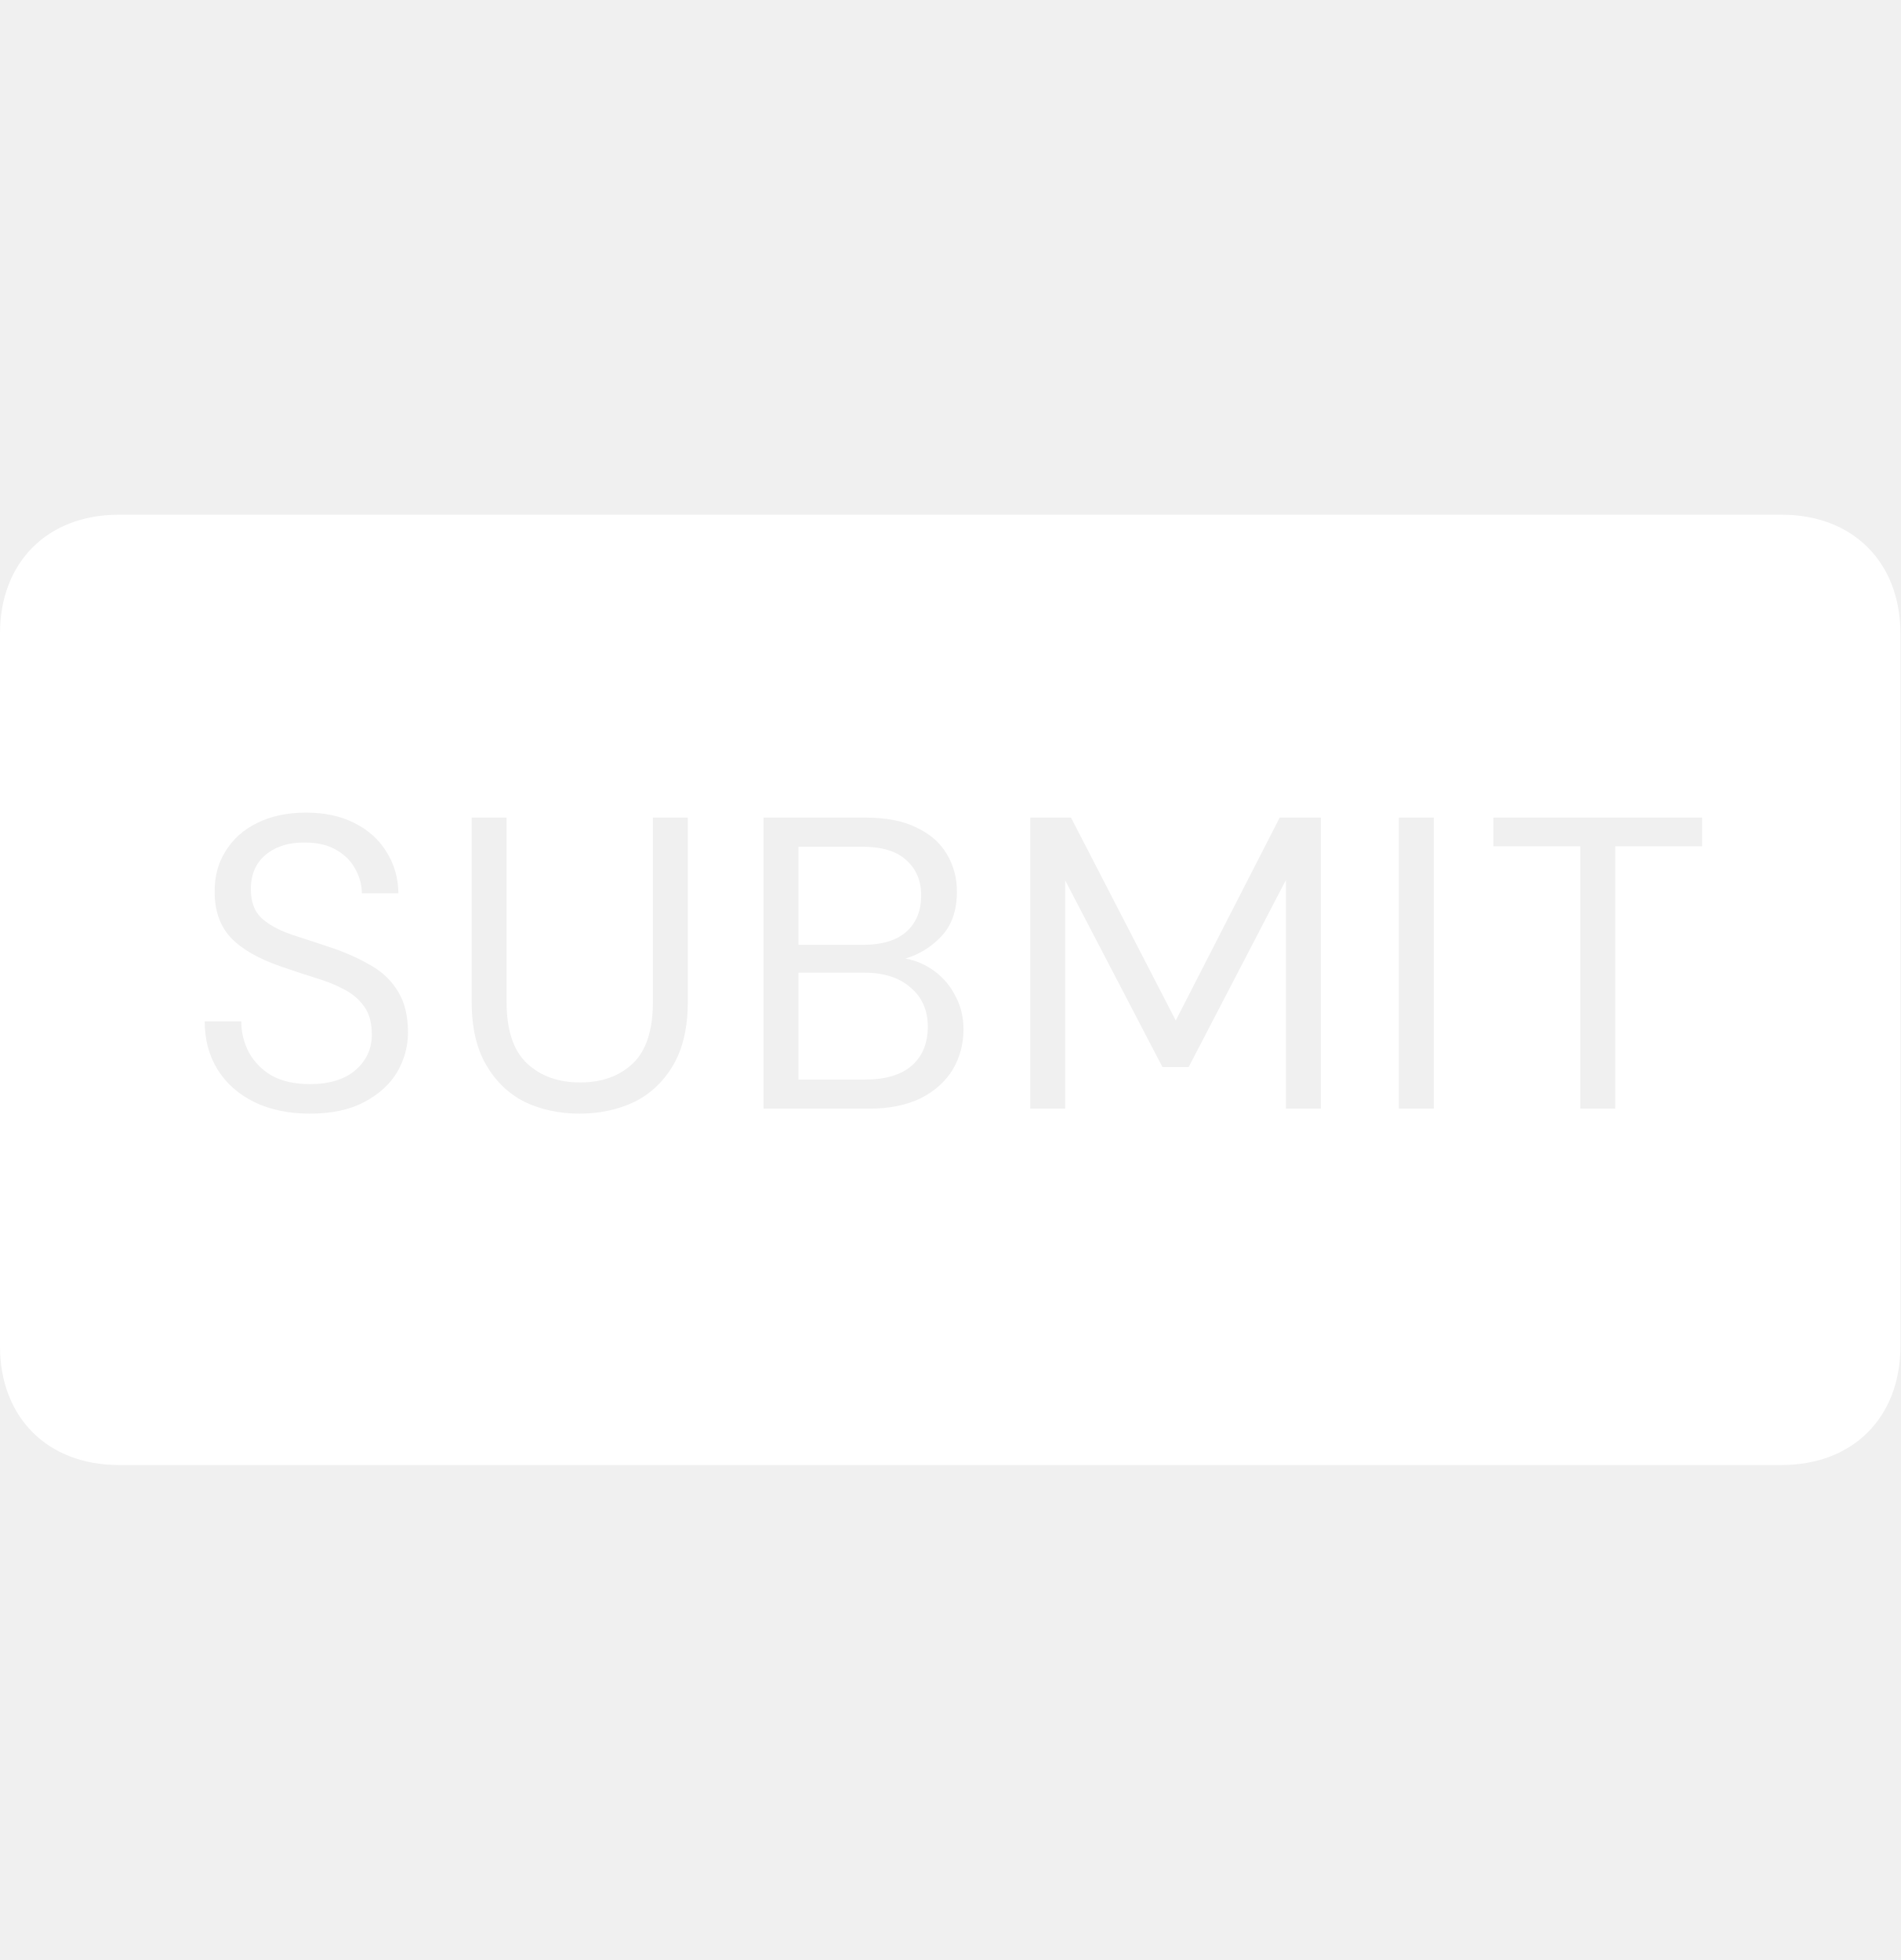
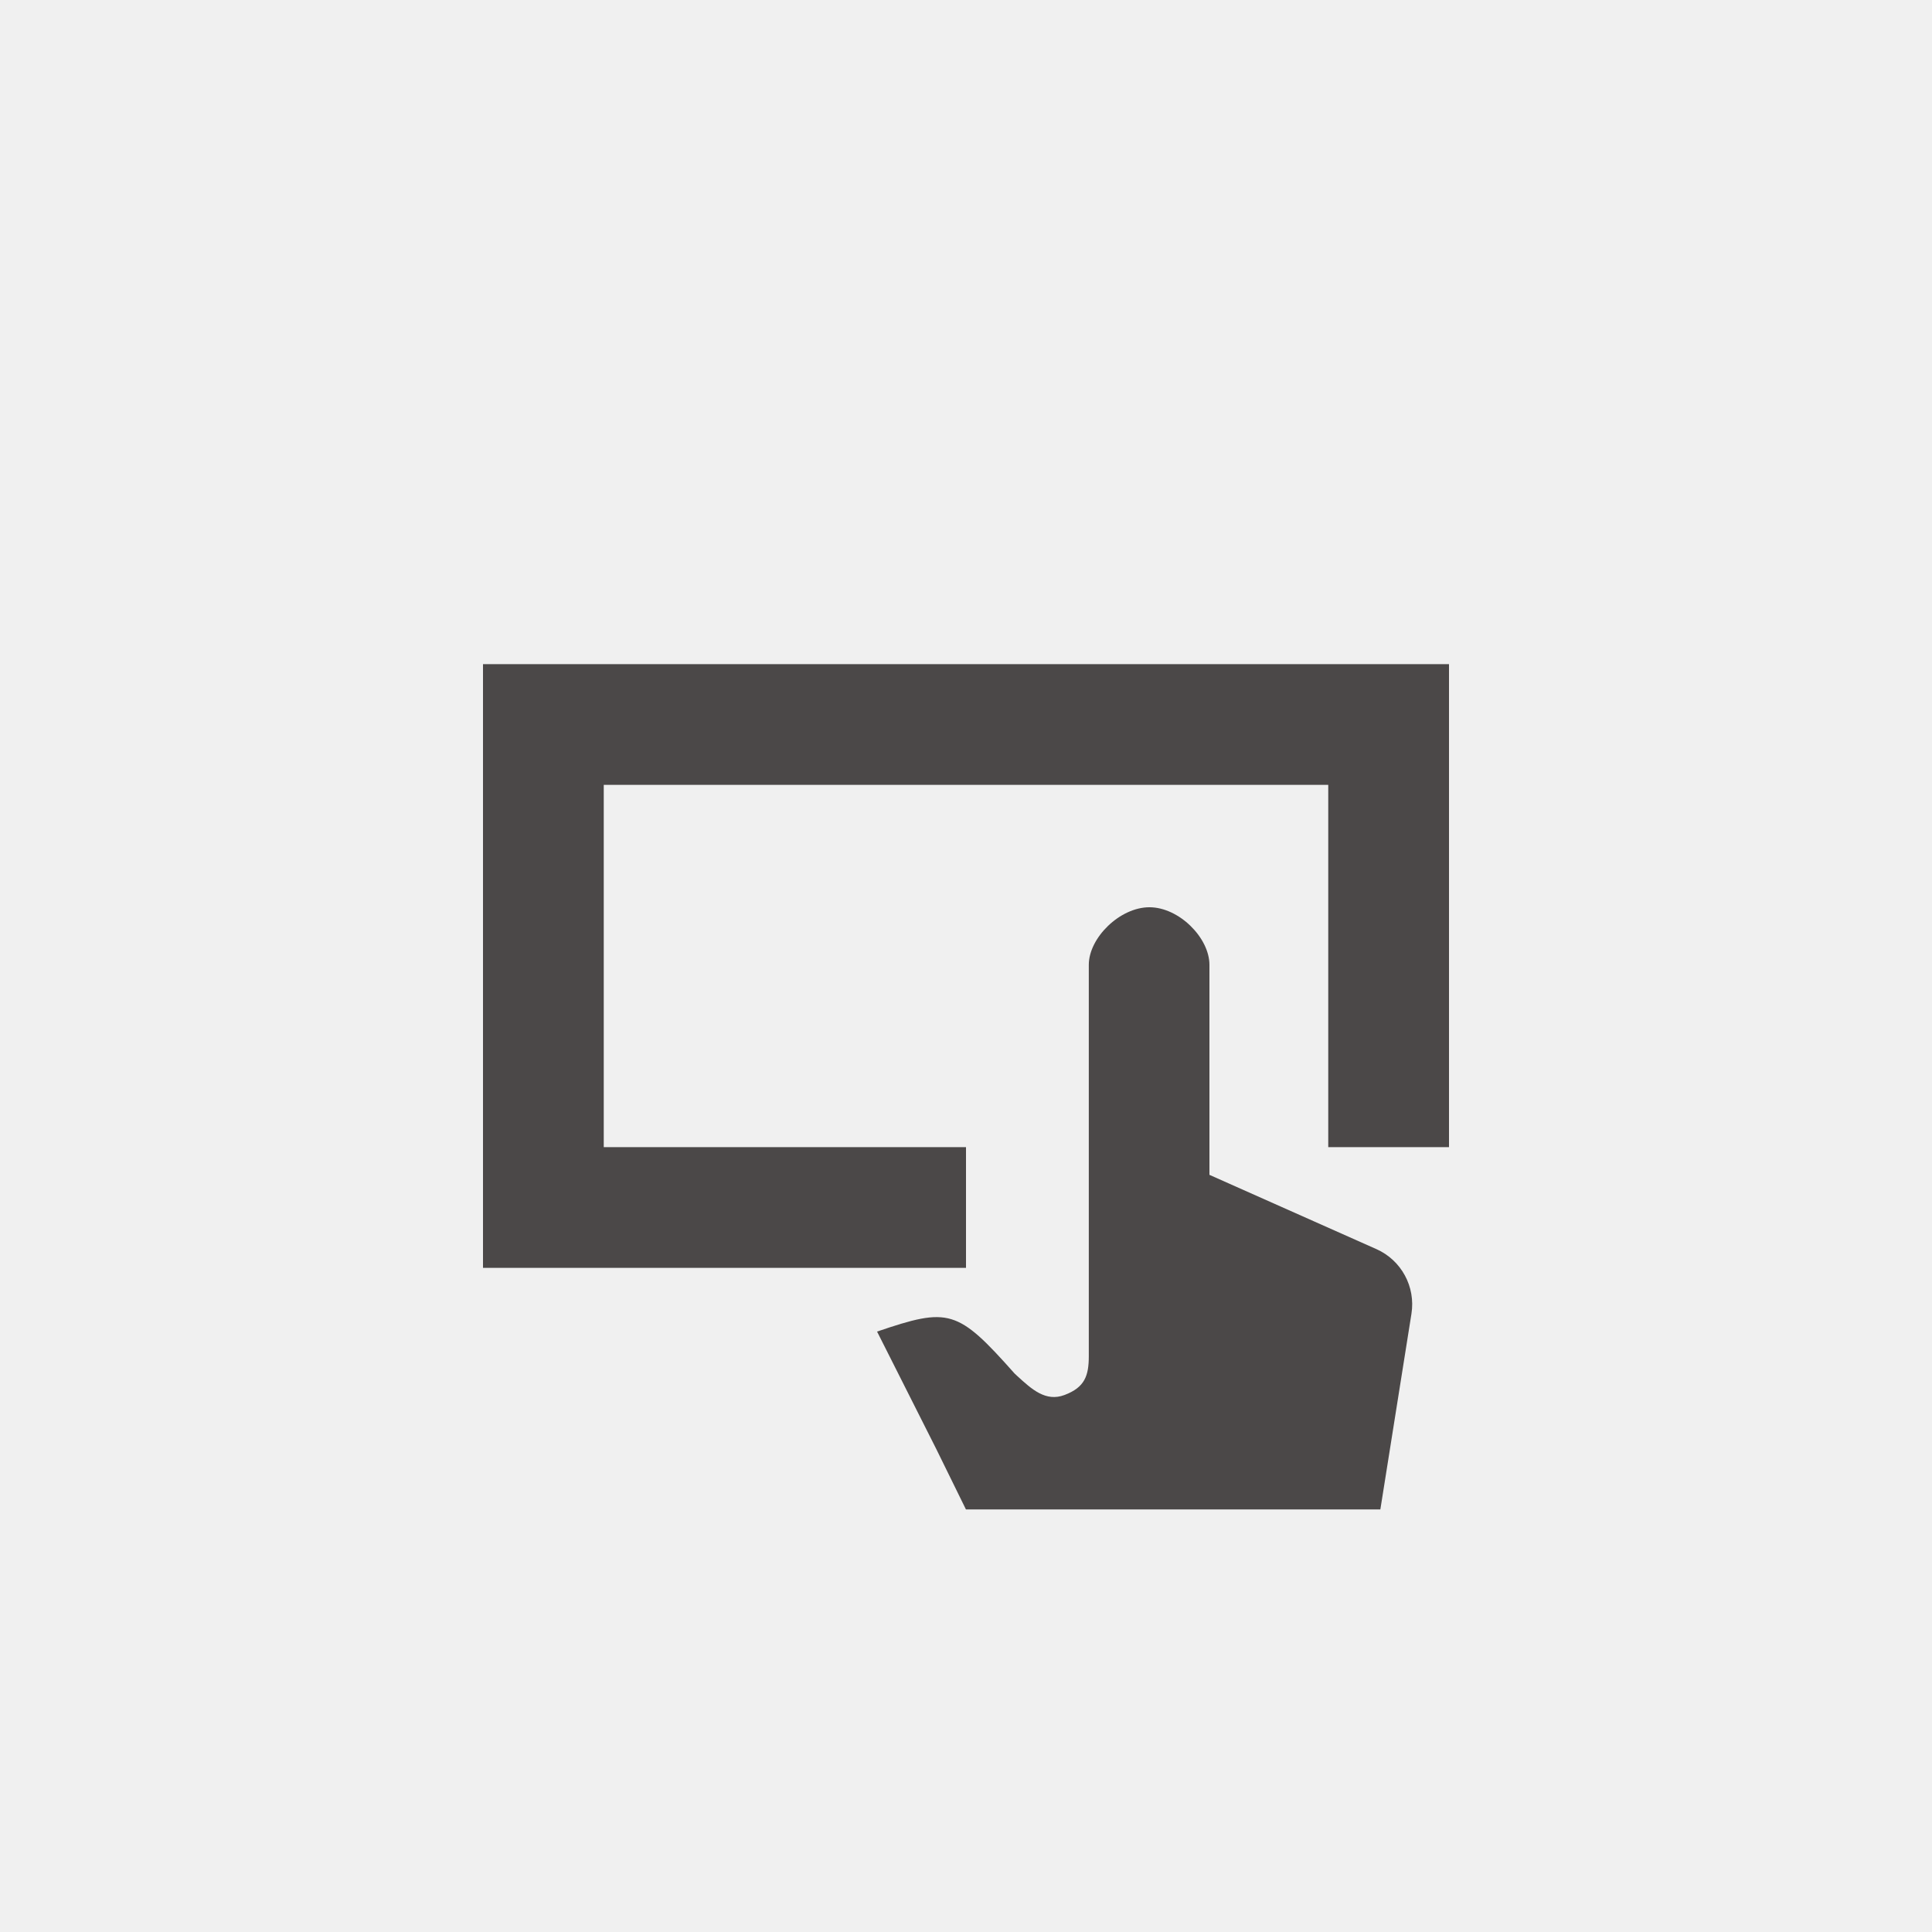
- <svg xmlns="http://www.w3.org/2000/svg" width="32" height="33" fill="none" viewBox="0 0 32 33">
-   <path fill="#fff" fill-rule="evenodd" d="M32 10.666C32 9.466 31.2 8.666 30 8.666H2C0.8 8.666 0 9.466 0 10.666V22.666C0 23.866 0.8 24.666 2 24.666H30C31.2 24.666 32 23.866 32 22.666V10.666ZM4.28 18.554C4.546 18.684 4.859 18.75 5.218 18.75C5.587 18.75 5.892 18.684 6.135 18.554C6.382 18.423 6.567 18.255 6.688 18.05C6.809 17.84 6.87 17.618 6.87 17.385C6.87 17.109 6.816 16.883 6.709 16.706C6.606 16.528 6.462 16.384 6.275 16.272C6.088 16.16 5.878 16.062 5.645 15.978C5.365 15.884 5.118 15.803 4.903 15.733C4.688 15.658 4.52 15.565 4.399 15.453C4.282 15.341 4.224 15.18 4.224 14.97C4.224 14.722 4.308 14.529 4.476 14.389C4.649 14.249 4.868 14.181 5.134 14.186C5.349 14.186 5.526 14.228 5.666 14.312C5.811 14.396 5.918 14.505 5.988 14.641C6.058 14.771 6.093 14.904 6.093 15.04H6.709C6.704 14.778 6.637 14.545 6.506 14.34C6.38 14.134 6.2 13.973 5.967 13.857C5.738 13.74 5.468 13.682 5.155 13.682C4.838 13.682 4.562 13.74 4.329 13.857C4.1 13.969 3.923 14.127 3.797 14.333C3.671 14.533 3.61 14.764 3.615 15.026C3.615 15.338 3.706 15.593 3.888 15.789C4.07 15.98 4.35 16.141 4.728 16.272C4.929 16.342 5.12 16.405 5.302 16.461C5.489 16.517 5.652 16.582 5.792 16.657C5.937 16.731 6.051 16.829 6.135 16.951C6.219 17.067 6.261 17.224 6.261 17.42C6.261 17.658 6.17 17.856 5.988 18.015C5.806 18.173 5.549 18.253 5.218 18.253C4.966 18.253 4.754 18.206 4.581 18.113C4.413 18.015 4.285 17.886 4.196 17.728C4.107 17.564 4.063 17.387 4.063 17.196H3.447C3.447 17.504 3.519 17.774 3.664 18.008C3.809 18.241 4.014 18.423 4.28 18.554ZM8.838 18.554C9.113 18.684 9.419 18.75 9.755 18.75C10.095 18.75 10.403 18.684 10.679 18.554C10.954 18.418 11.173 18.211 11.337 17.931C11.5 17.651 11.582 17.294 11.582 16.86V13.766H10.994V16.867C10.994 17.343 10.882 17.688 10.658 17.903C10.434 18.117 10.137 18.225 9.769 18.225C9.4 18.225 9.101 18.117 8.873 17.903C8.644 17.688 8.53 17.343 8.53 16.867V13.766H7.942V16.86C7.942 17.294 8.023 17.651 8.187 17.931C8.35 18.211 8.567 18.418 8.838 18.554ZM12.857 13.766V18.666H14.636C14.976 18.666 15.265 18.607 15.504 18.491C15.742 18.369 15.921 18.208 16.043 18.008C16.164 17.802 16.224 17.576 16.224 17.329C16.224 17.128 16.18 16.944 16.091 16.776C16.008 16.608 15.891 16.468 15.742 16.356C15.592 16.244 15.427 16.171 15.245 16.139C15.482 16.069 15.685 15.943 15.854 15.761C16.026 15.579 16.113 15.329 16.113 15.012C16.113 14.778 16.056 14.568 15.944 14.382C15.832 14.19 15.662 14.041 15.434 13.934C15.21 13.822 14.925 13.766 14.579 13.766H12.857ZM14.537 15.908H13.445V14.256H14.517C14.848 14.256 15.095 14.33 15.258 14.48C15.427 14.629 15.511 14.827 15.511 15.075C15.511 15.336 15.427 15.541 15.258 15.691C15.091 15.835 14.85 15.908 14.537 15.908ZM14.572 18.176H13.445V16.377H14.559C14.885 16.377 15.144 16.461 15.335 16.629C15.527 16.792 15.623 17.011 15.623 17.287C15.623 17.567 15.531 17.786 15.35 17.945C15.168 18.099 14.909 18.176 14.572 18.176ZM17.348 13.766V18.666H17.936V14.823L19.574 17.966H20.015L21.653 14.816V18.666H22.241V13.766H21.548L19.798 17.182L18.034 13.766H17.348ZM23.555 13.766V18.666H24.143V13.766H23.555ZM26.61 14.249V18.666H27.198V14.249H28.661V13.766H25.147V14.249H26.61Z" clip-rule="evenodd" />
+ <svg xmlns="http://www.w3.org/2000/svg" fill="none" height="32" viewBox="0 0 32 32" width="32">
+   <path clip-rule="evenodd" d="m24 19v-8h-16v10h8v-2h-6v-6h12v6zm-9.473 3.055c1.191-.405 1.33-.372 2.277.694.015.014.03.028.045.042.239.219.472.433.784.314.333-.126.401-.316.401-.644v-6.481c0-.446.513-.953 1.004-.953.491 0 .994.507.994.953v3.479l2.765 1.23c.414.184.652.623.581 1.071l-.515 3.241h-6.864l-.491-1z" fill="#4b4848" fill-rule="evenodd" />
</svg>
